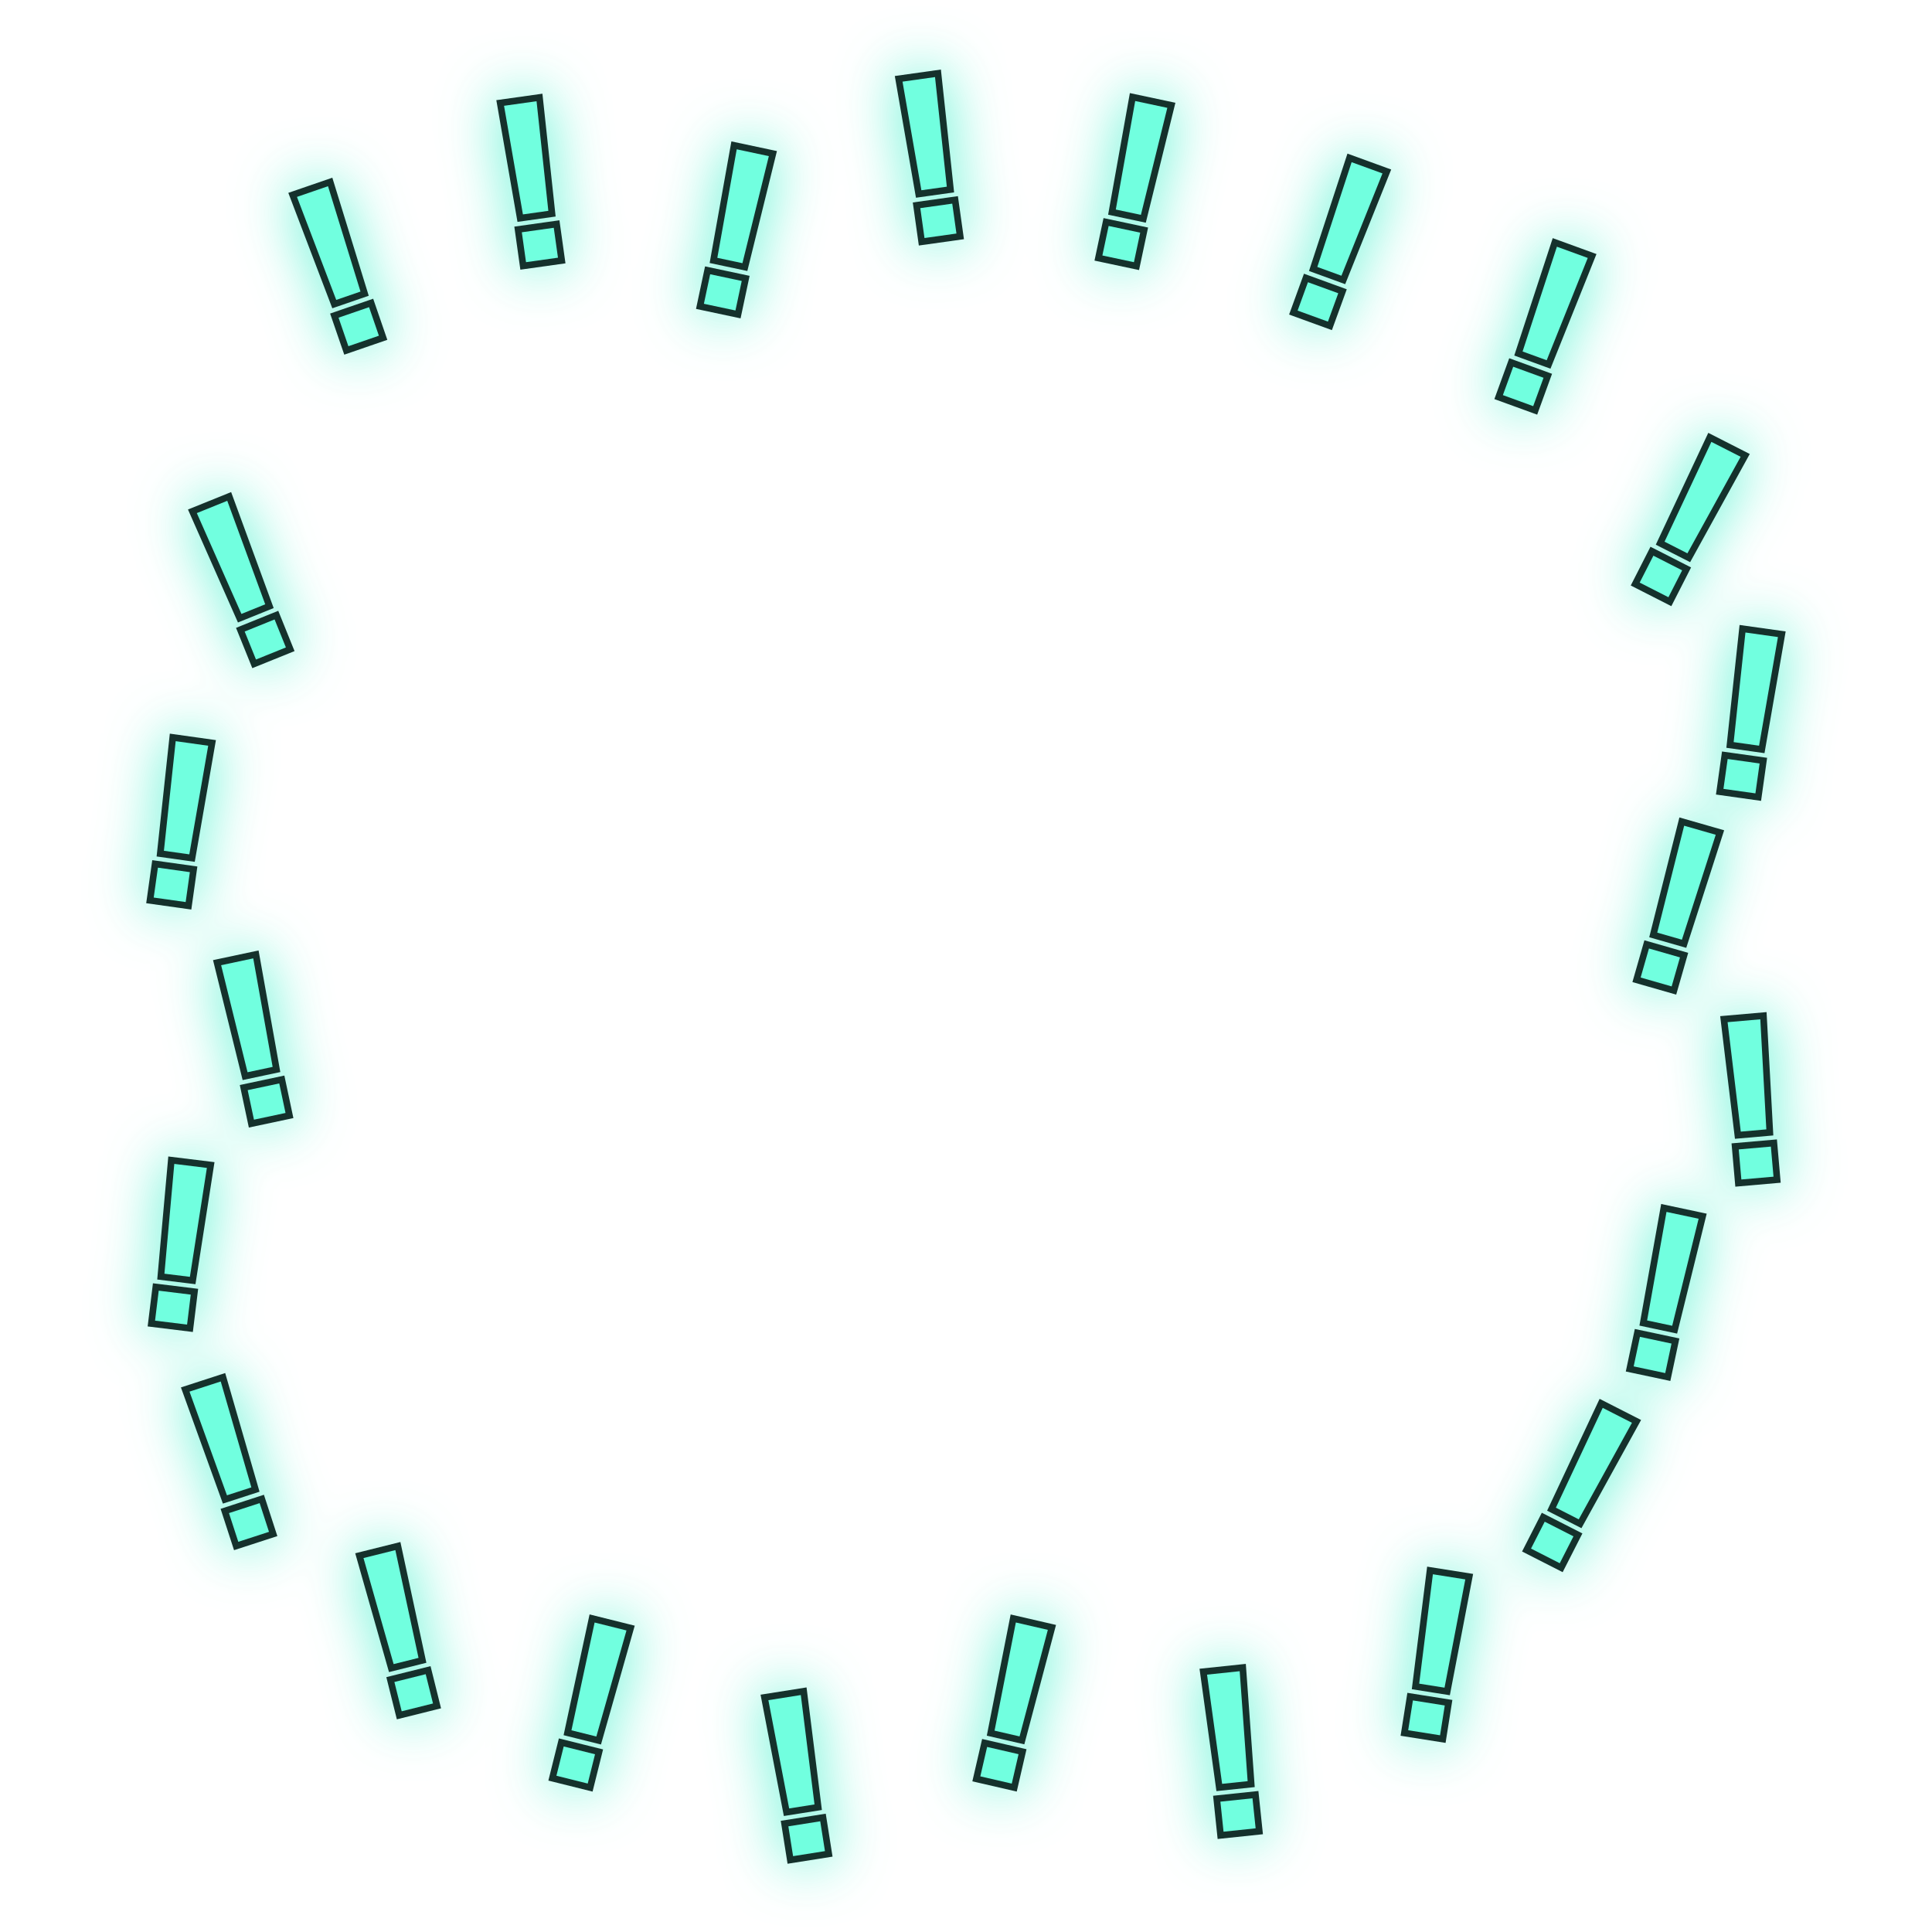
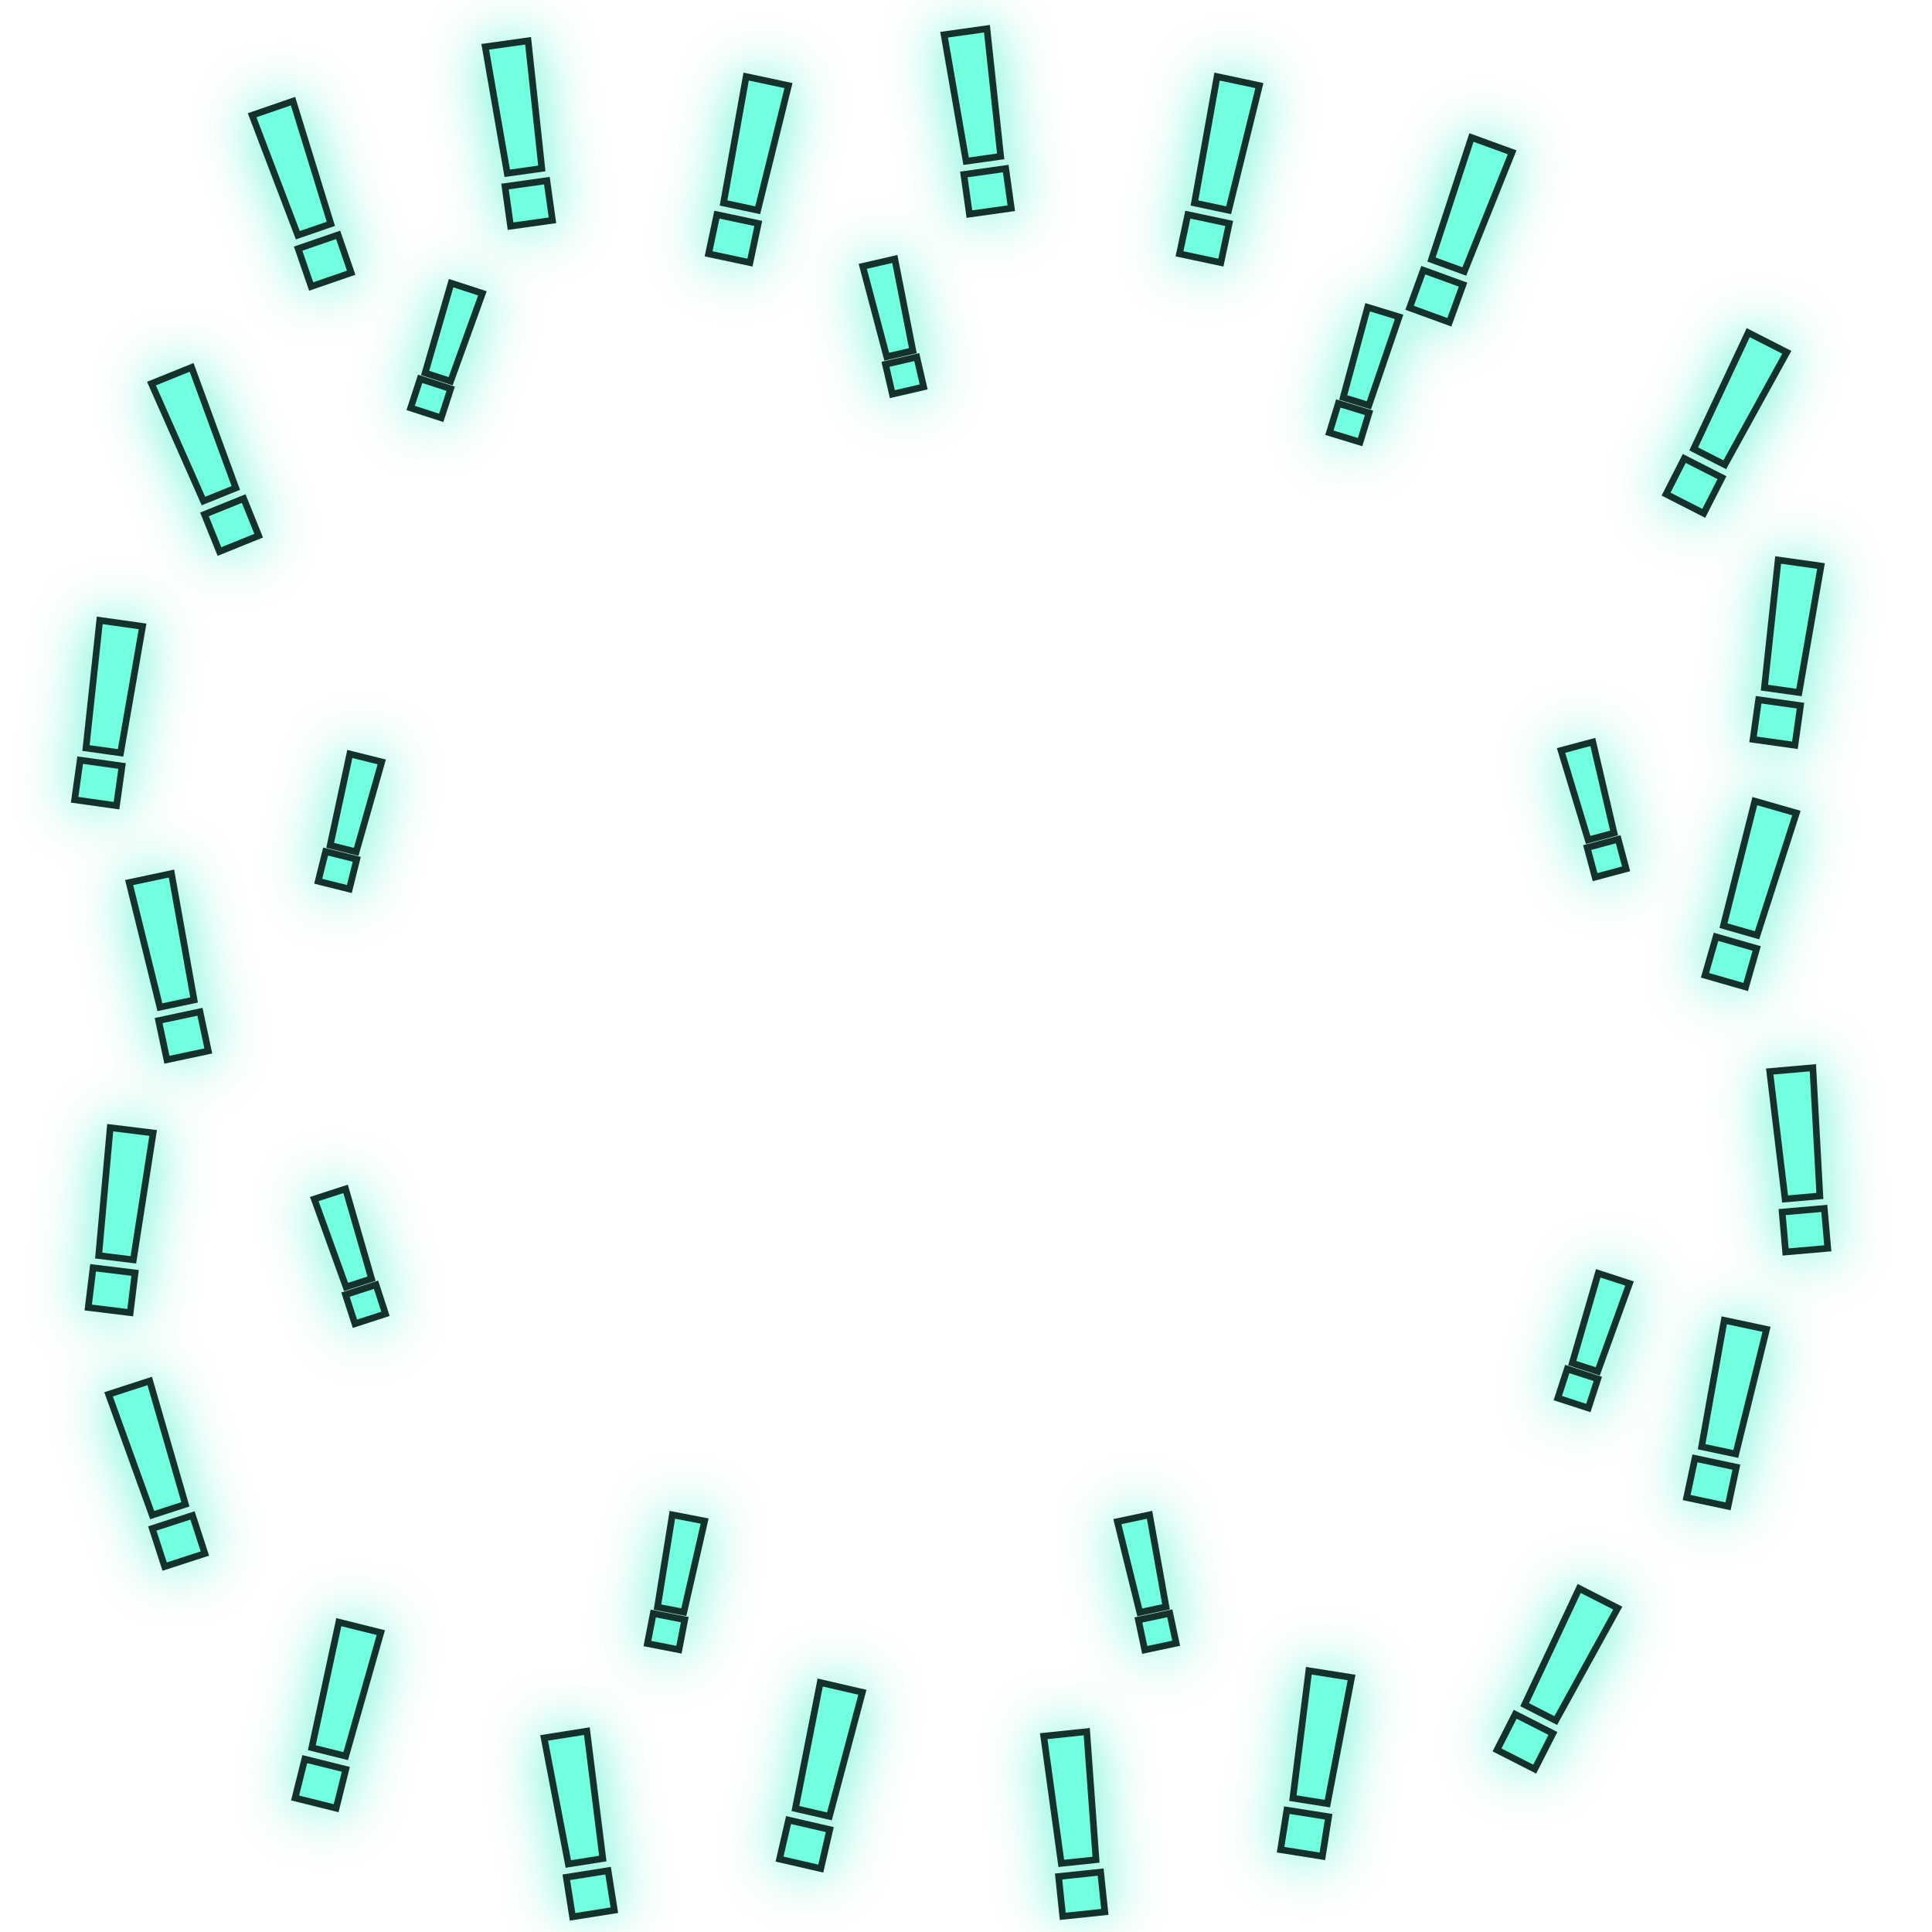
<svg xmlns="http://www.w3.org/2000/svg" viewBox="0 0 160 160" fill="none">
  <defs>
    <filter id="mint-glow" x="-80%" y="-80%" width="260%" height="260%" color-interpolation-filters="sRGB">
      <feGaussianBlur stdDeviation="2.4" result="blur" />
      <feColorMatrix in="blur" type="matrix" values="0 0 0 0 0.20 0 0 0 0 0.94 0 0 0 0 0.78 0 0 0 .82 0" result="glow" />
      <feMerge>
        <feMergeNode in="glow" />
        <feMergeNode in="SourceGraphic" />
      </feMerge>
    </filter>
    <style>
      .mark { font-family: Arial, sans-serif; font-weight: 900; text-anchor: middle; dominant-baseline: central; fill: #71ffdf; stroke: #15312c; stroke-width: 1.1px; paint-order: stroke; filter: url(#mint-glow); }
    </style>
  </defs>
-   <g class="mark" font-size="19">
-     <text x="28" y="22" transform="rotate(-19 28 22)">!</text>
-     <text x="44" y="15" transform="rotate(-8 44 15)">!</text>
-     <text x="61" y="19" transform="rotate(12 61 19)">!</text>
-     <text x="77" y="13" transform="rotate(-8 77 13)">!</text>
-     <text x="94" y="15" transform="rotate(12 94 15)">!</text>
-     <text x="111" y="20" transform="rotate(20 111 20)">!</text>
-     <text x="128" y="27" transform="rotate(20 128 27)">!</text>
-     <text x="140" y="43" transform="rotate(27 140 43)">!</text>
-     <text x="145" y="59" transform="rotate(8 145 59)">!</text>
-     <text x="139" y="75" transform="rotate(16 139 75)">!</text>
-     <text x="145" y="91" transform="rotate(-5 145 91)">!</text>
-     <text x="138" y="107" transform="rotate(12 138 107)">!</text>
-     <text x="131" y="123" transform="rotate(27 131 123)">!</text>
-     <text x="119" y="137" transform="rotate(9 119 137)">!</text>
-     <text x="102" y="145" transform="rotate(-6 102 145)">!</text>
-     <text x="84" y="141" transform="rotate(13 84 141)">!</text>
-     <text x="66" y="147" transform="rotate(-9 66 147)">!</text>
-     <text x="49" y="141" transform="rotate(14 49 141)">!</text>
-     <text x="33" y="135" transform="rotate(-14 33 135)">!</text>
-     <text x="19" y="121" transform="rotate(-18 19 121)">!</text>
-     <text x="15" y="103" transform="rotate(7 15 103)">!</text>
-     <text x="21" y="86" transform="rotate(-12 21 86)">!</text>
-     <text x="15" y="68" transform="rotate(8 15 68)">!</text>
-     <text x="20" y="48" transform="rotate(-22 20 48)">!</text>
+   <g class="mark" font-size="21">
+     <text x="25" y="16" transform="rotate(-19 25 16)">!</text>
+     <text x="43" y="11" transform="rotate(-8 43 11)">!</text>
+     <text x="62" y="14" transform="rotate(12 62 14)">!</text>
+     <text x="81" y="10" transform="rotate(-8 81 10)">!</text>
+     <text x="101" y="14" transform="rotate(12 101 14)">!</text>
+     <text x="121" y="19" transform="rotate(20 121 19)">!</text>
+     <text x="143" y="35" transform="rotate(27 143 35)">!</text>
+     <text x="148" y="54" transform="rotate(8 148 54)">!</text>
+     <text x="145" y="74" transform="rotate(16 145 74)">!</text>
+     <text x="149" y="96" transform="rotate(-5 149 96)">!</text>
+     <text x="143" y="117" transform="rotate(12 143 117)">!</text>
+     <text x="129" y="139" transform="rotate(27 129 139)">!</text>
+     <text x="109" y="146" transform="rotate(9 109 146)">!</text>
+     <text x="89" y="151" transform="rotate(-6 89 151)">!</text>
+     <text x="68" y="147" transform="rotate(13 68 147)">!</text>
+     <text x="48" y="151" transform="rotate(-9 48 151)">!</text>
+     <text x="28" y="142" transform="rotate(14 28 142)">!</text>
+     <text x="13" y="122" transform="rotate(-18 13 122)">!</text>
+     <text x="10" y="101" transform="rotate(7 10 101)">!</text>
+     <text x="14" y="80" transform="rotate(-12 14 80)">!</text>
+     <text x="9" y="59" transform="rotate(8 9 59)">!</text>
+     <text x="17" y="38" transform="rotate(-22 17 38)">!</text>
+     <text x="37" y="29" font-size="15" transform="rotate(18 37 29)">!</text>
+     <text x="74" y="27" font-size="15" transform="rotate(-13 74 27)">!</text>
+     <text x="113" y="31" font-size="15" transform="rotate(17 113 31)">!</text>
+     <text x="132" y="67" font-size="15" transform="rotate(-15 132 67)">!</text>
+     <text x="132" y="111" font-size="15" transform="rotate(18 132 111)">!</text>
+     <text x="95" y="131" font-size="15" transform="rotate(-12 95 131)">!</text>
+     <text x="56" y="131" font-size="15" transform="rotate(11 56 131)">!</text>
+     <text x="29" y="104" font-size="15" transform="rotate(-18 29 104)">!</text>
+     <text x="29" y="68" font-size="15" transform="rotate(14 29 68)">!</text>
  </g>
</svg>
